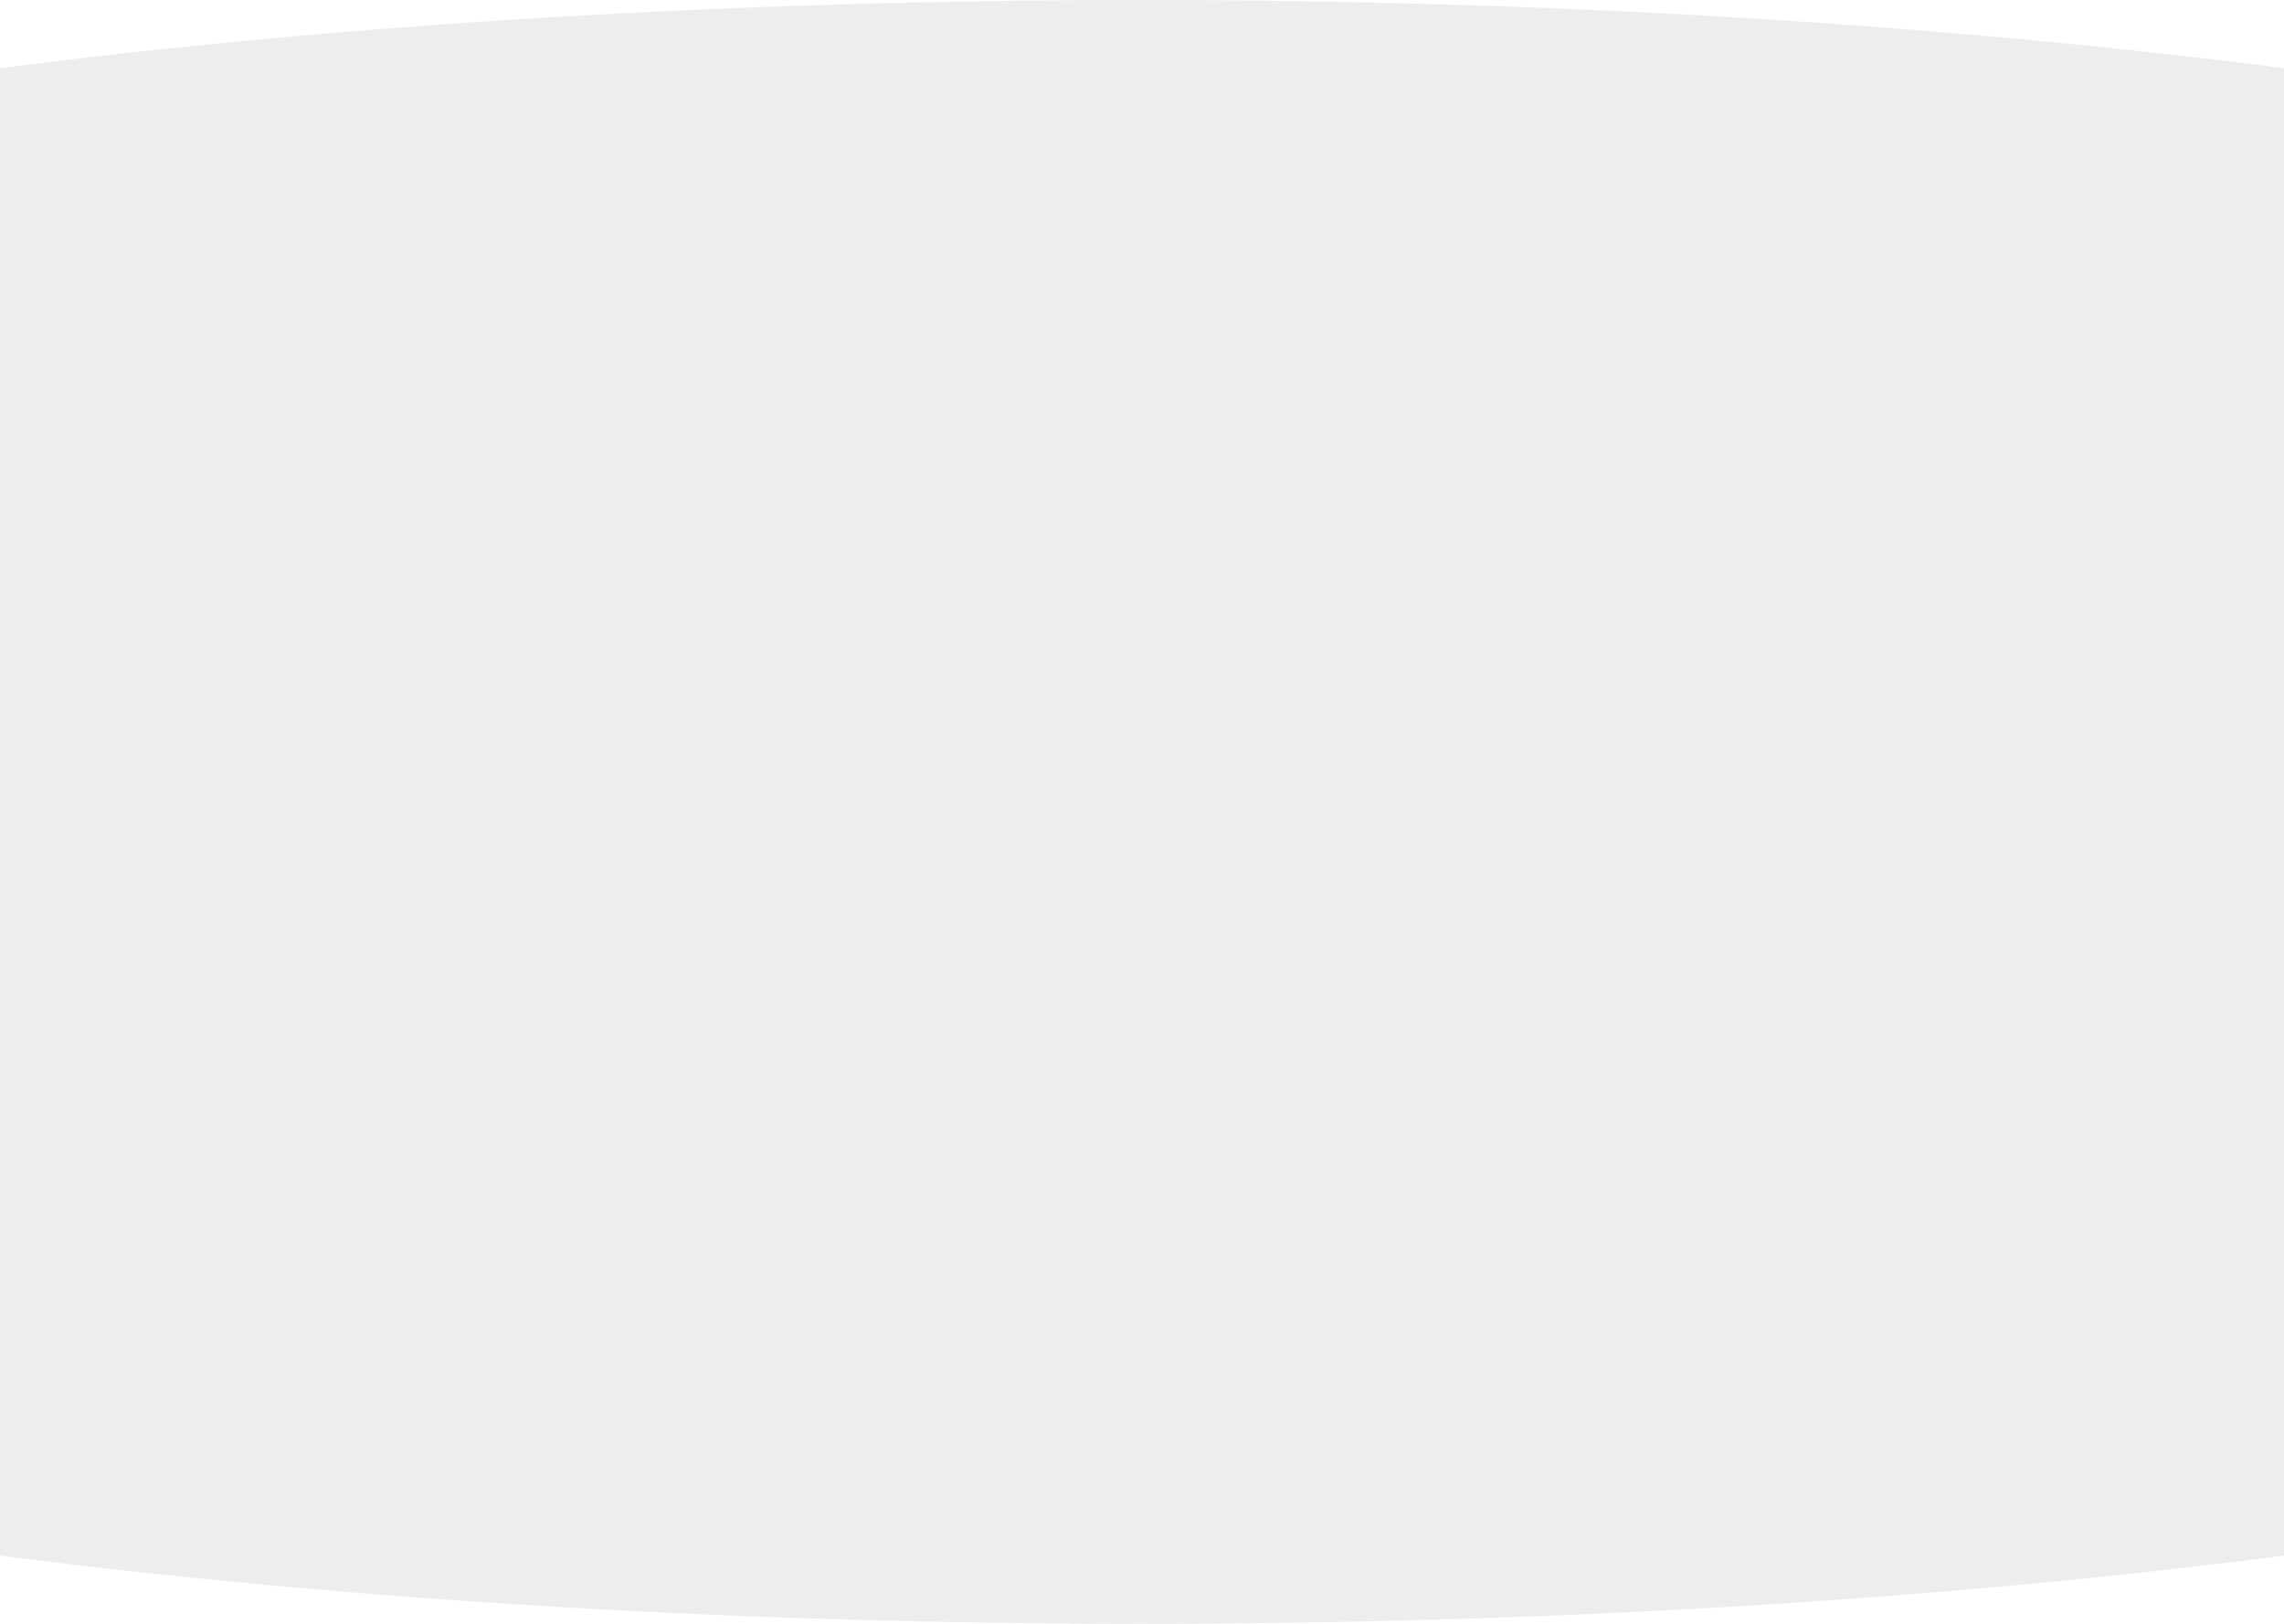
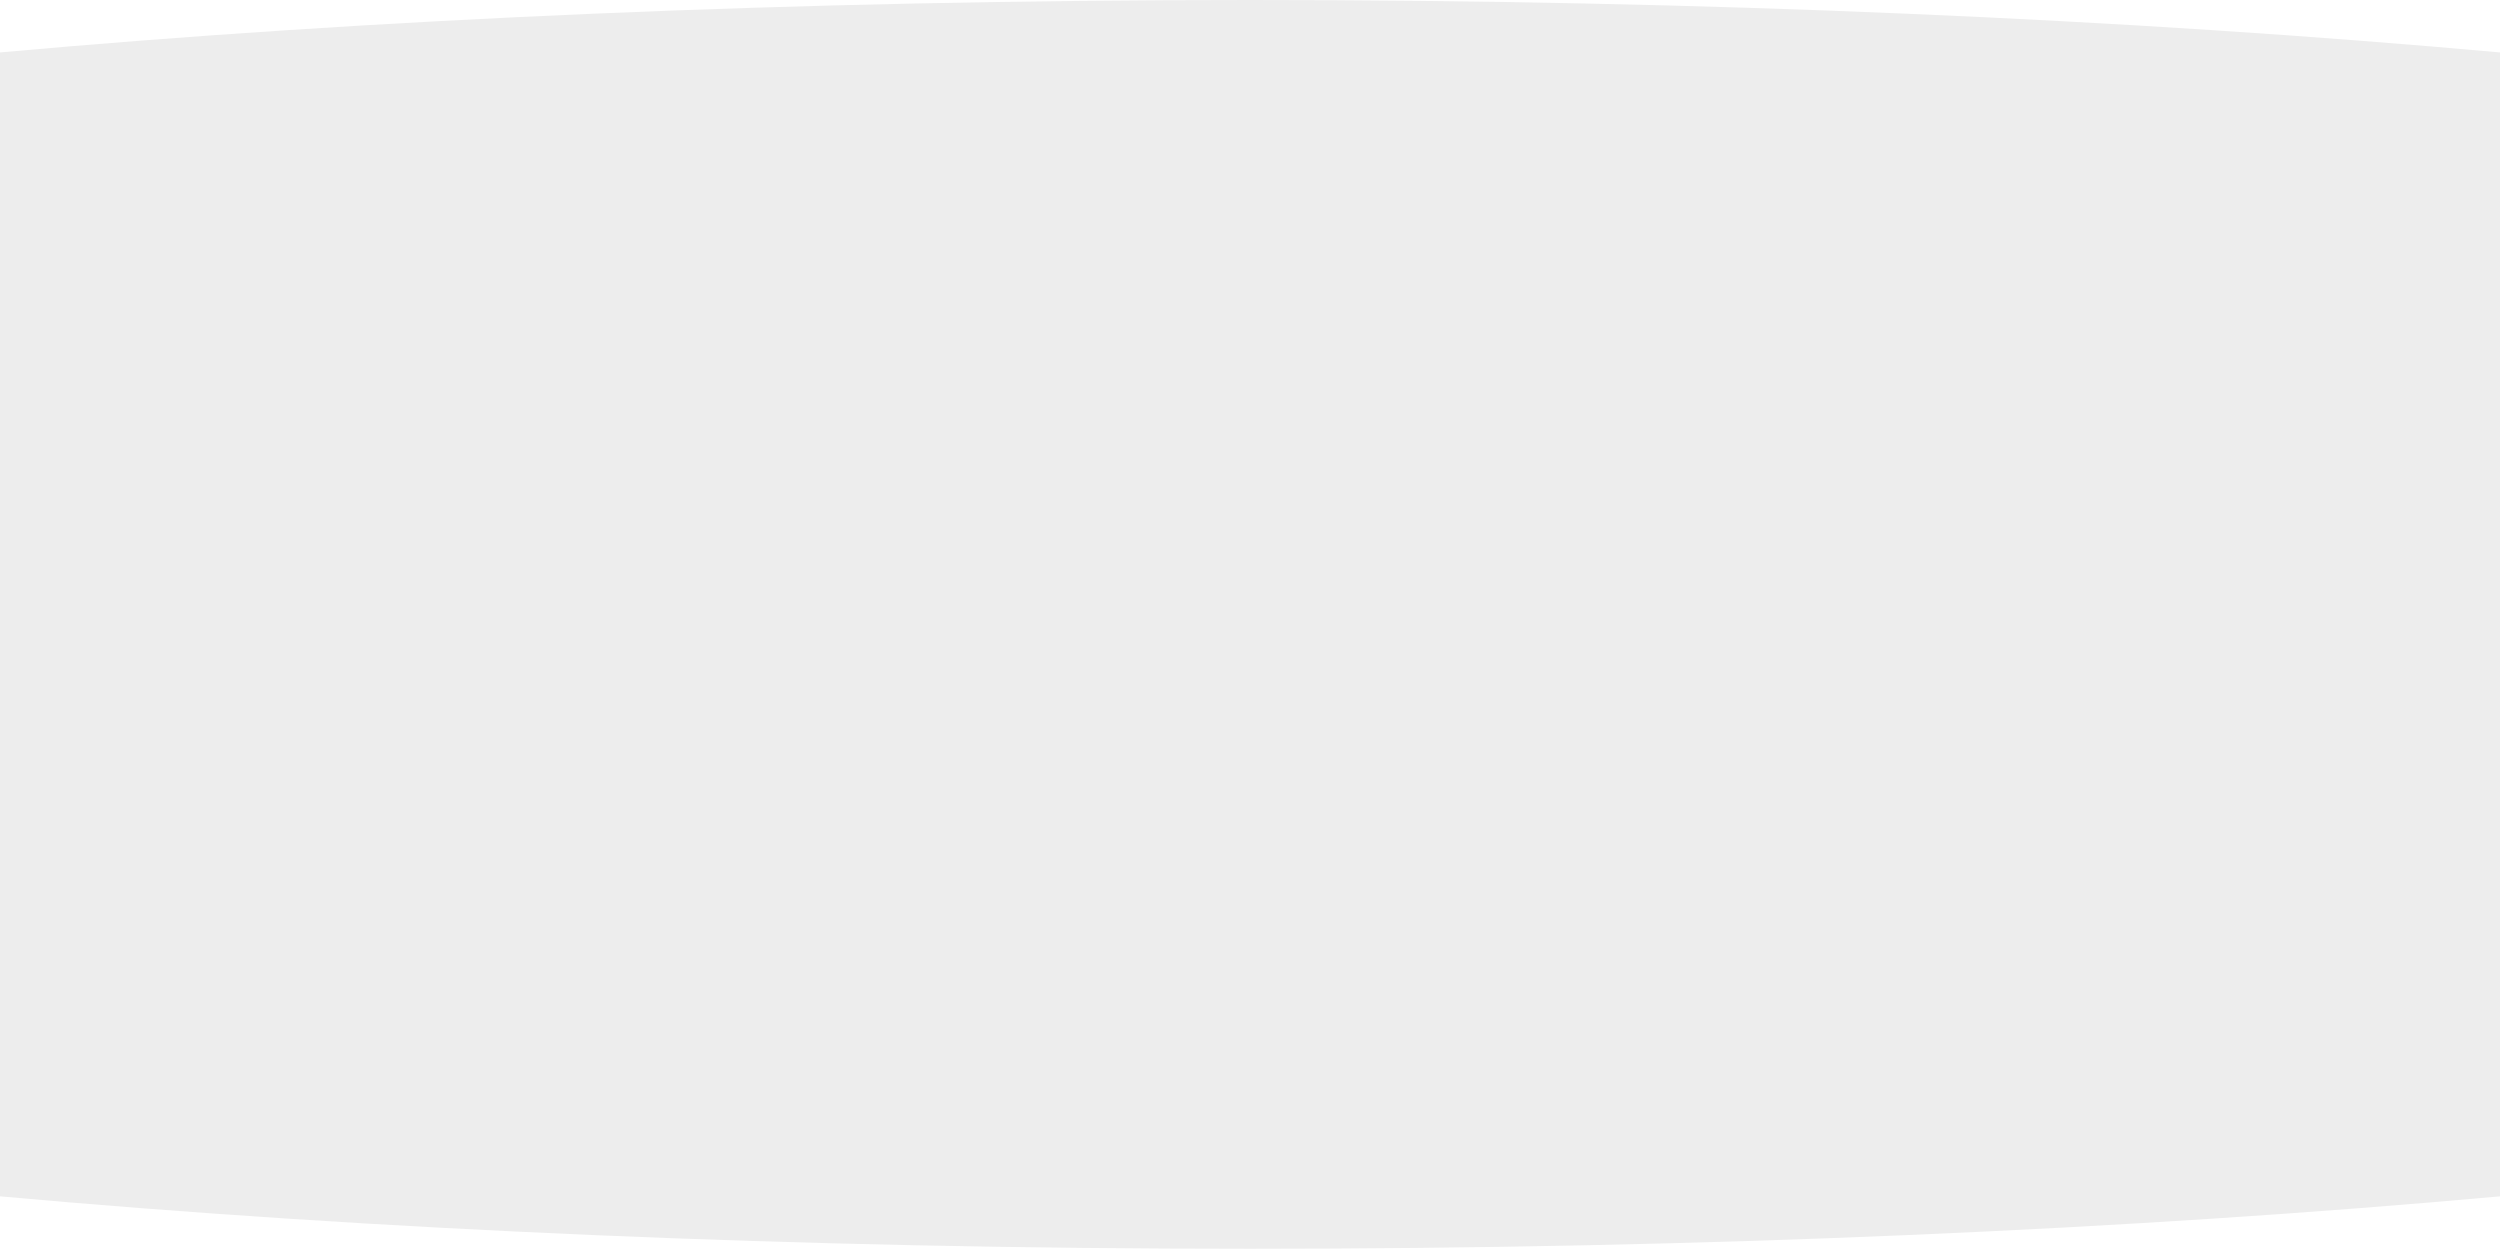
- <svg xmlns="http://www.w3.org/2000/svg" viewBox="0 0 1440 1024">
+ <svg xmlns="http://www.w3.org/2000/svg" viewBox="0 0 2050 1024">
  <defs>
    <style>.cls-1{fill:#ededed;}</style>
  </defs>
  <g id="Layer_2" data-name="Layer 2">
    <g id="Layer_1-2" data-name="Layer 1">
-       <path class="cls-1" d="M1440,43V981c-212.5,27.41-458.2,43-720,43S212.5,1008.34,0,981V43C212.5,15.66,458.2,0,720,0S1227.5,15.66,1440,43Z" />
+       <path class="cls-1" d="M2050,43V981c-302.52,27.41-652.3,43-1025,43S302.52,1008.34,0,981V43C302.52,15.66,652.3,0,1025,0S1747.48,15.66,2050,43Z" />
    </g>
  </g>
</svg>
